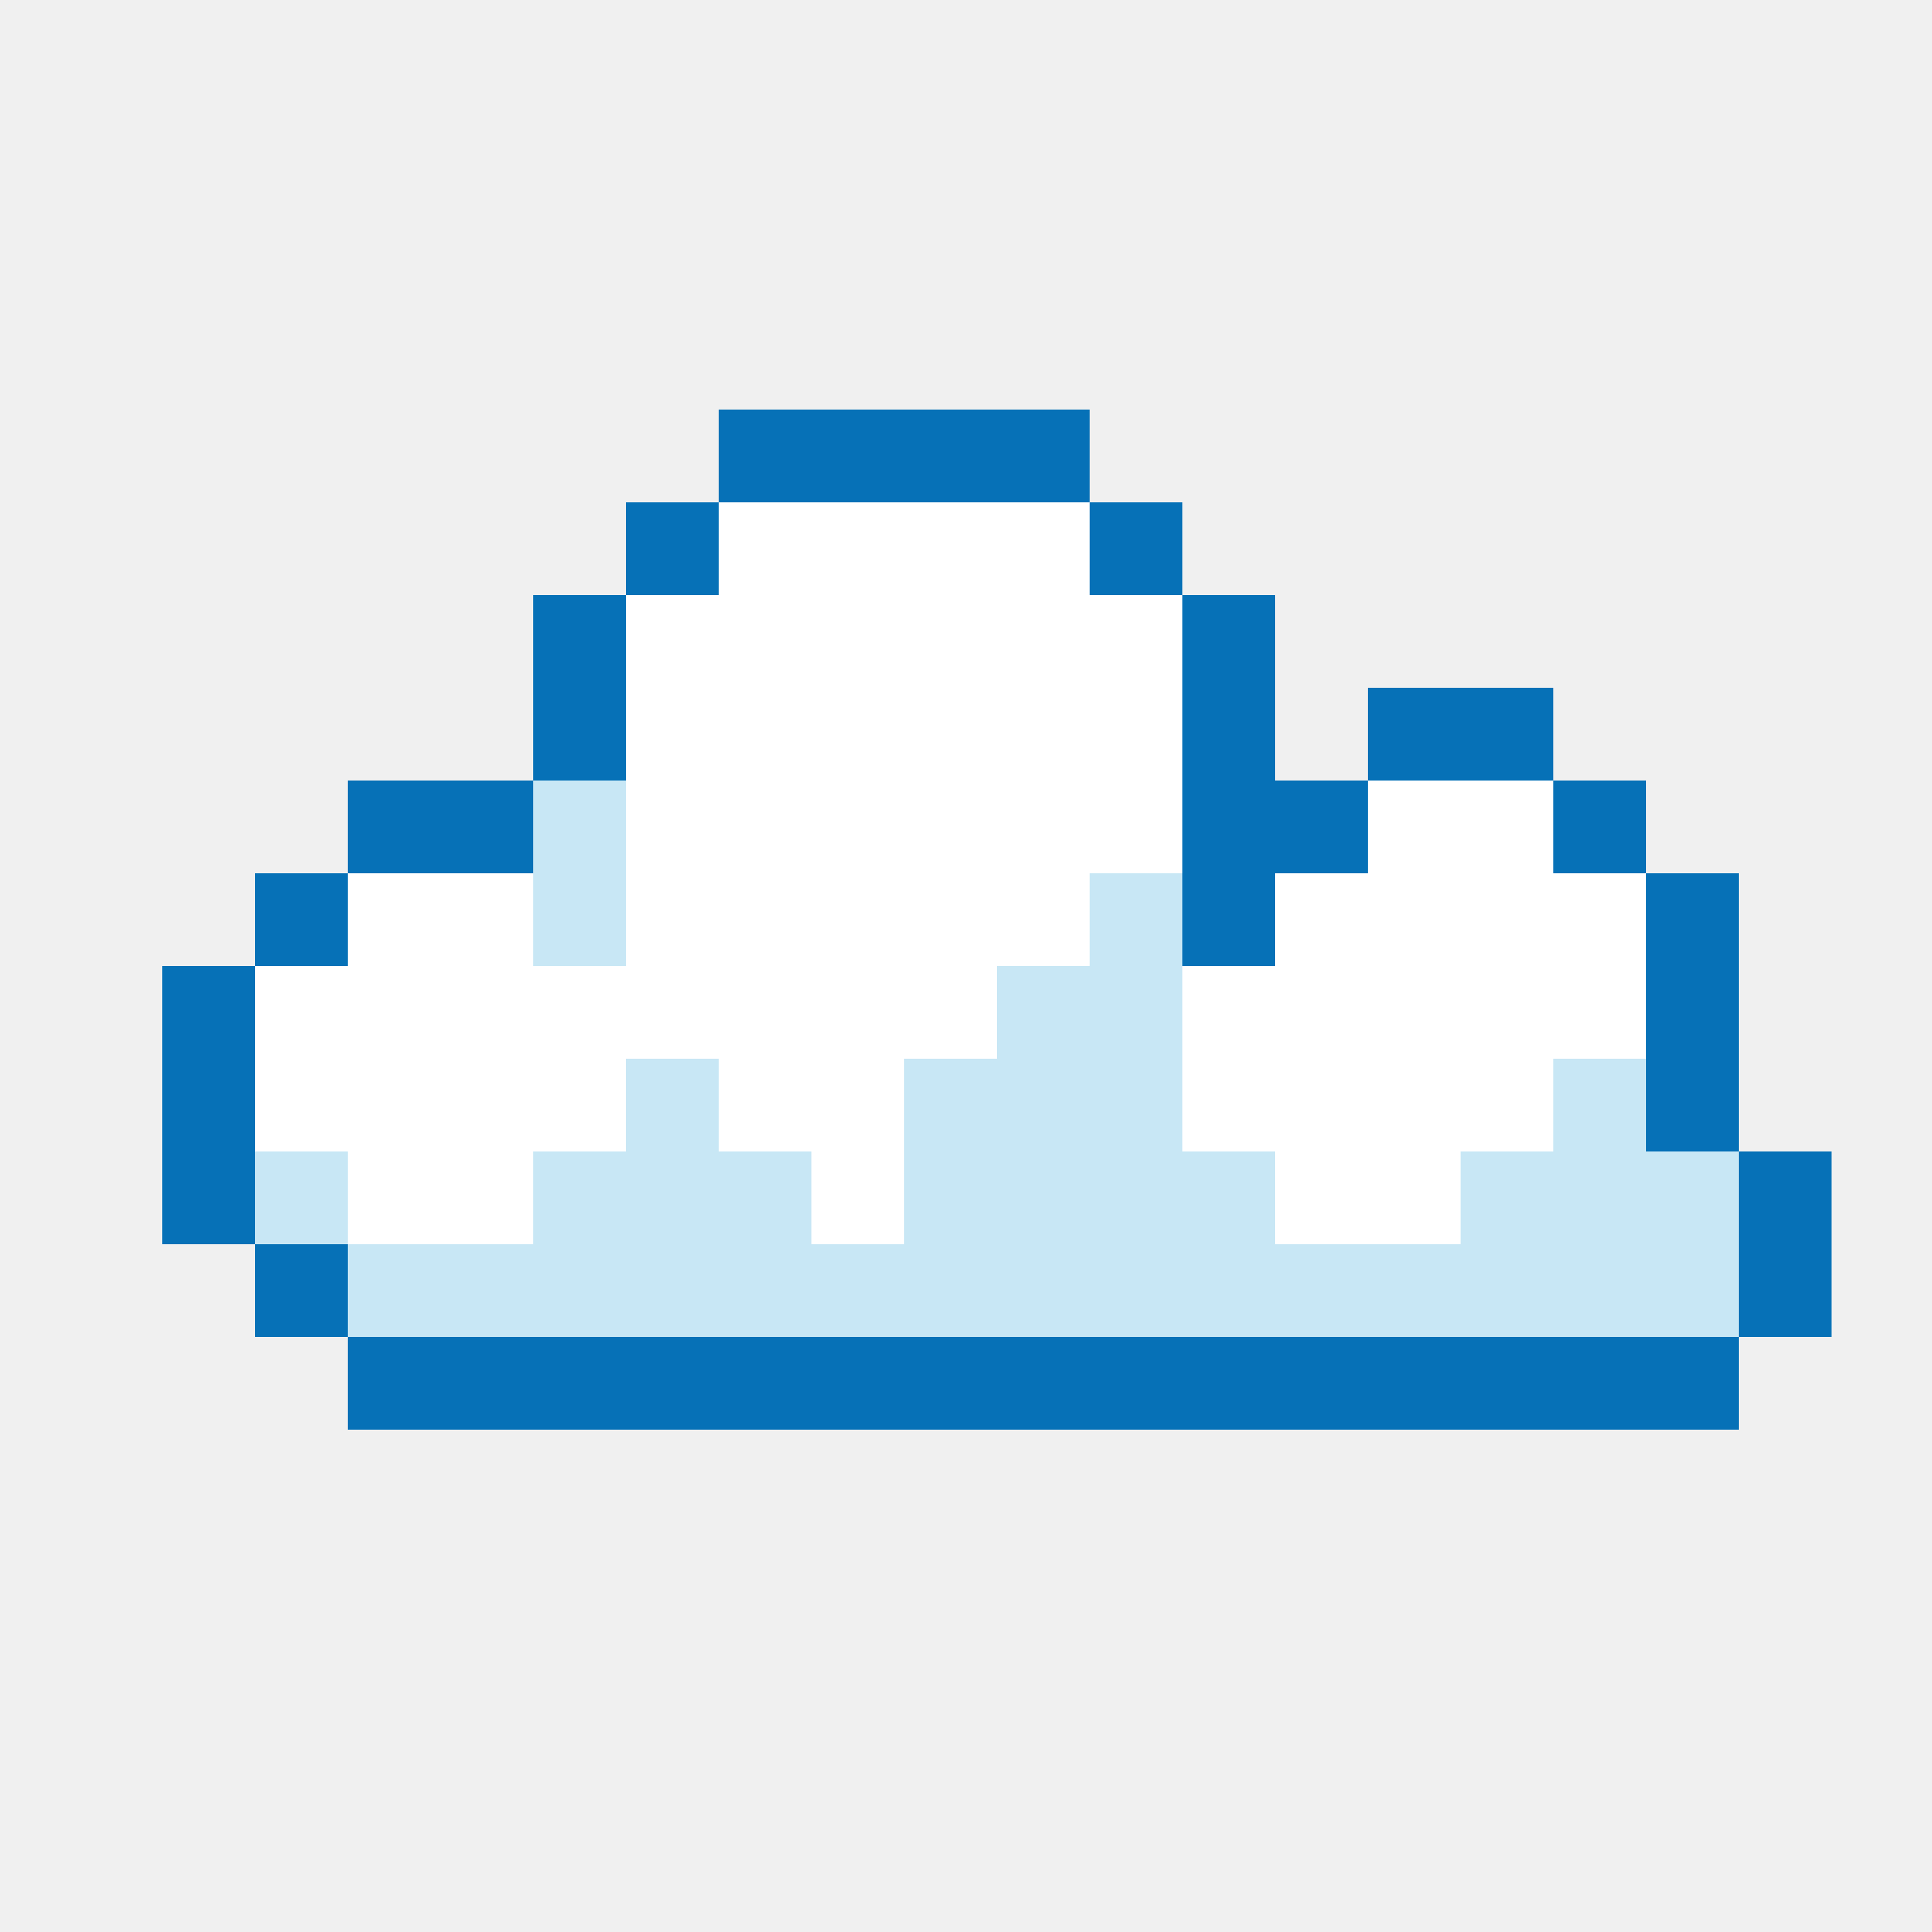
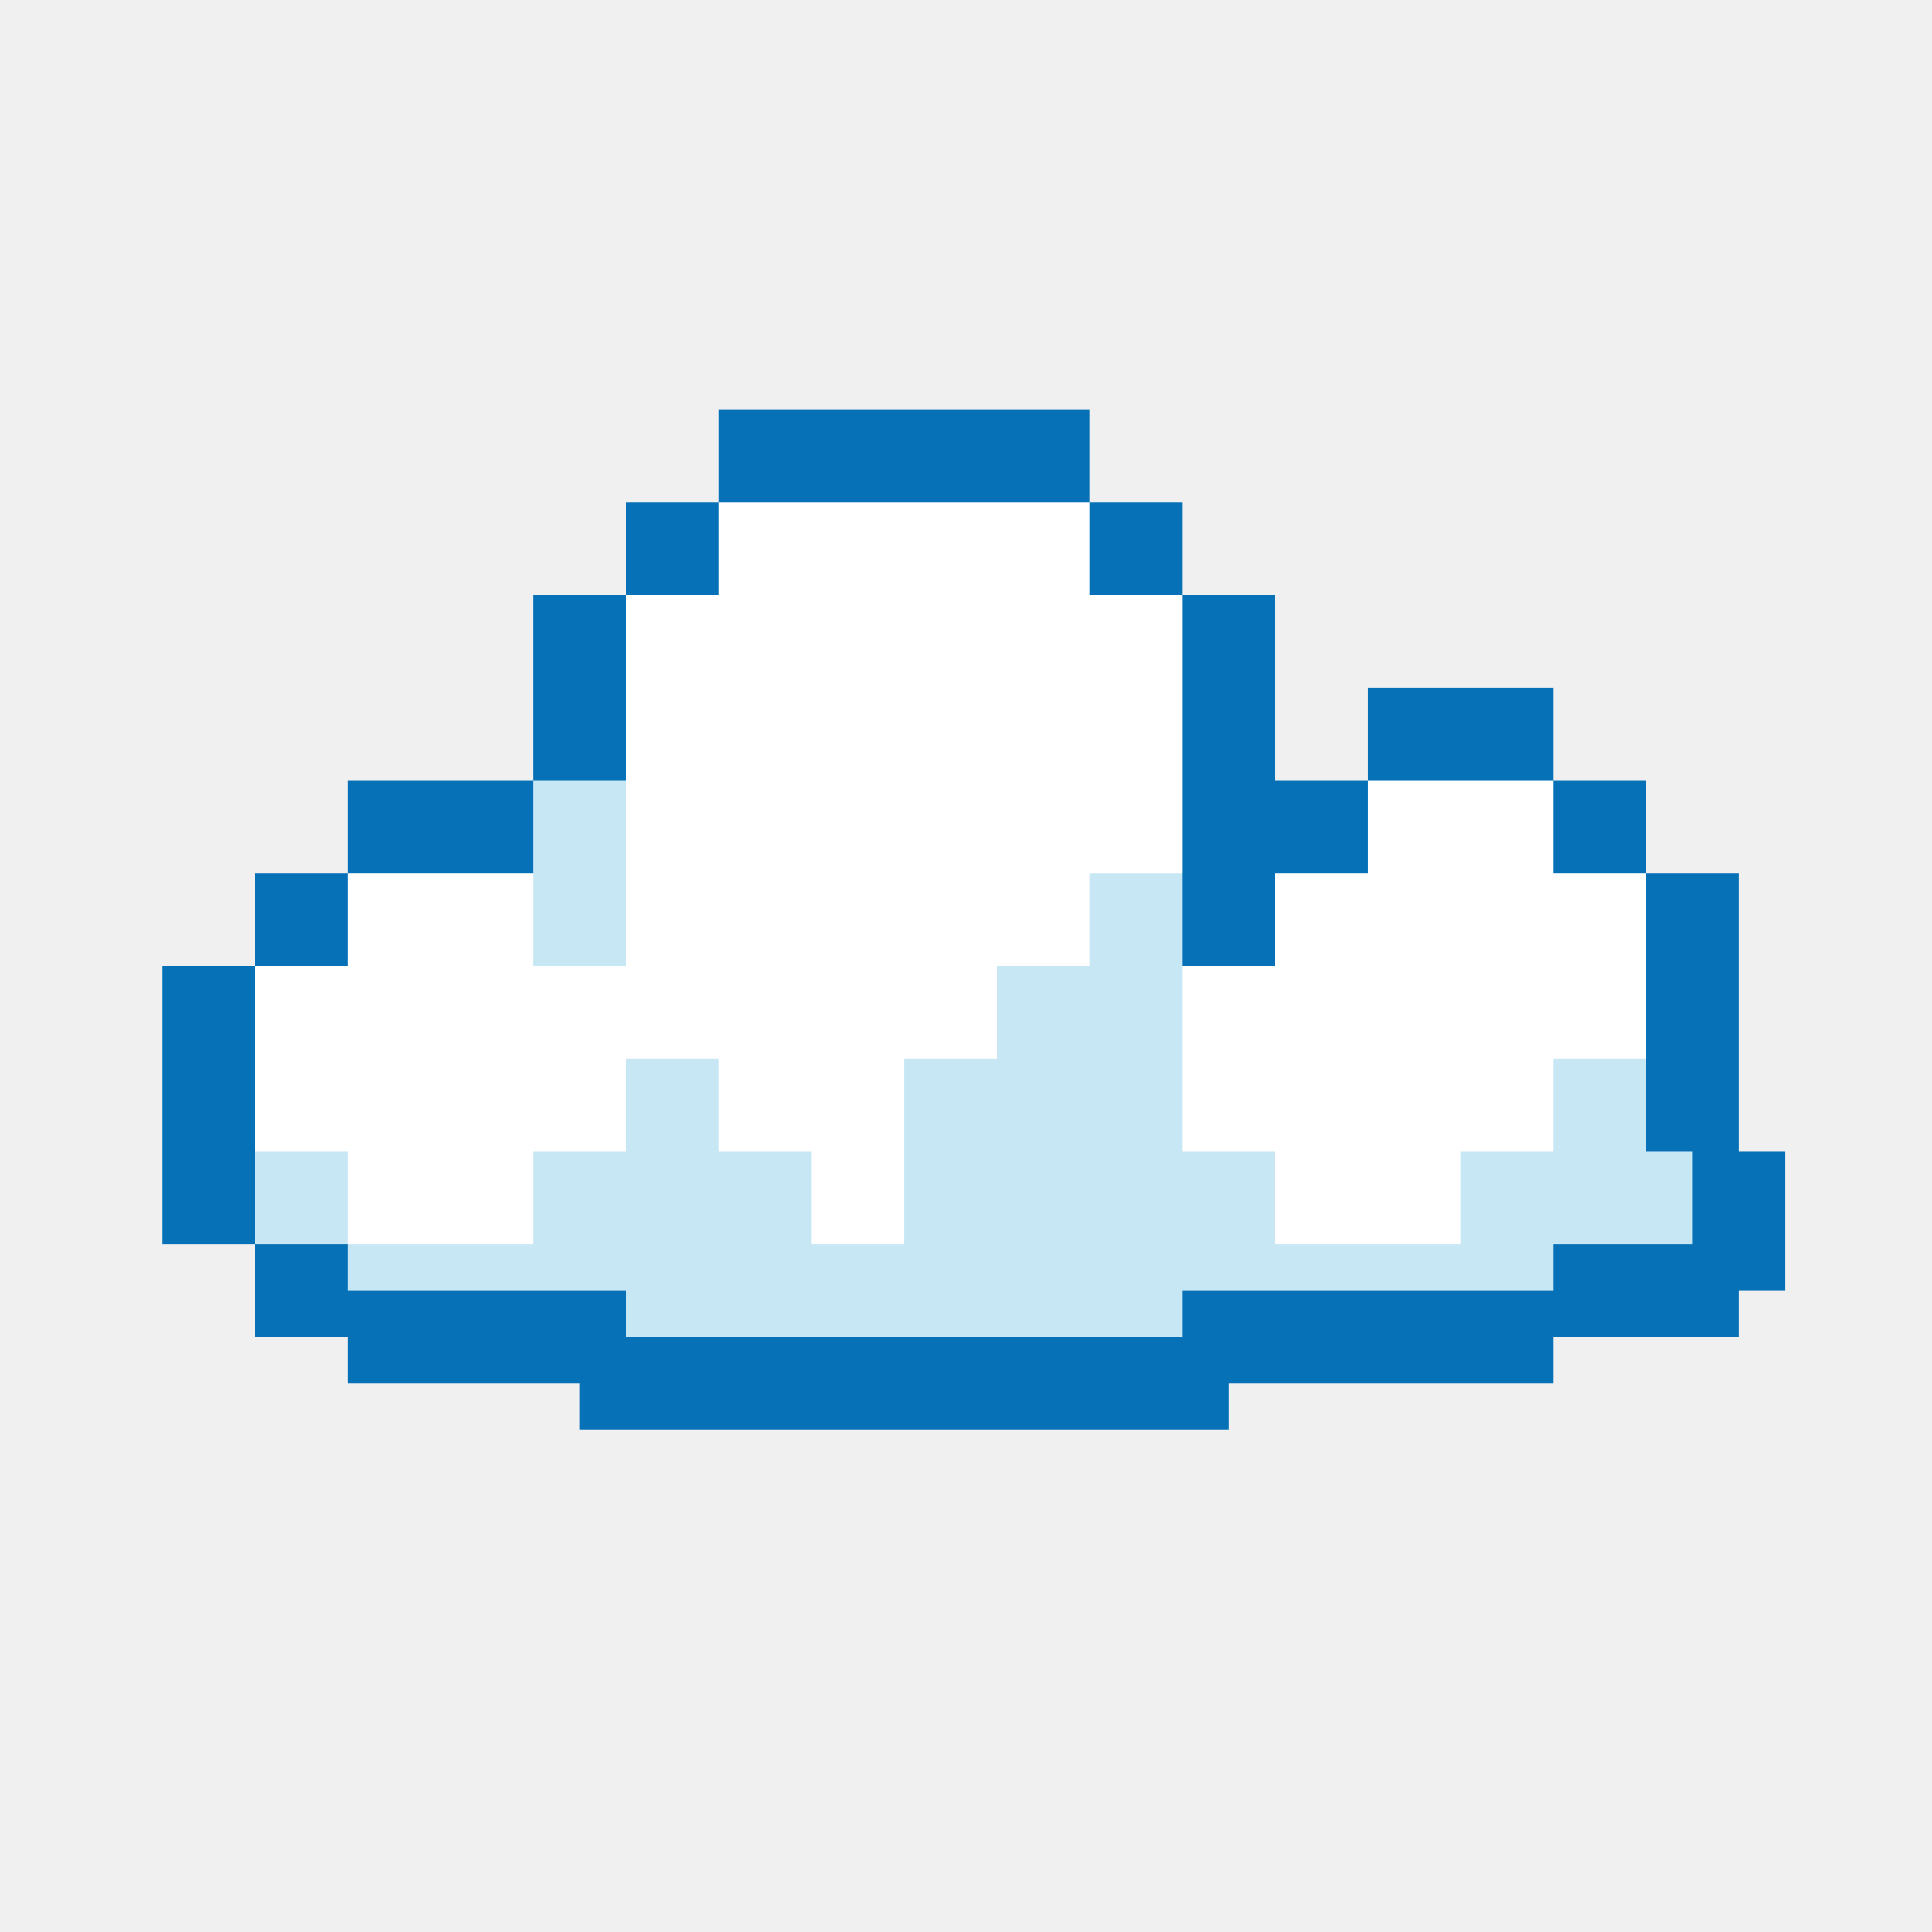
<svg xmlns="http://www.w3.org/2000/svg" width="250" height="250" viewBox="0 0 250 250">
-   <g transform="translate(21 53) scale(12)">
-     <path fill="#0671B7" d="M0 6H1V5H2V4H4V2H5V1H6V0H10V1H11V2H12V4H13V3H15V4H16V5H17V8H18V10H17V11H2V10H1V9H0Z" />
-     <path fill="#C8E7F5" d="M1 6H2V5H4V4H5V2H6V1H10V2H11V6H12V5H13V4H15V5H16V8H17V10H2V9H1Z" />
-     <path fill="#FFFFFF" d="M1 6H2V5H4V6H5V2H6V1H10V2H11V5H10V6H9V7H8V9H7V8H6V7H5V8H4V9H2V8H1Z M11 6H12V5H13V4H15V5H16V7H15V8H14V9H12V8H11Z" />
+   <g transform="translate(21 53) scale(6)">
+     <path fill="#0671B7" d="M0 12H2V10H4V8H8V4H10V2H12V0H20V2H22V4H24V8H26V6H30V8H32V10H34V16H35V19H34V20H30V21H23V22H9V21H4V20H2V18H0Z" />
+     <path fill="#C8E7F5" d="M2 12H4V10H8V8H10V4H12V2H20V4H22V12H24V10H26V8H30V10H32V16H33V18H30V19H22V20H10V19H4V18H2Z" />
+     <path fill="#FFFFFF" d="M2 12H4V10H8V12H10V4H12V2H20V4H22V10H20V12H18V14H16V18H14V16H12V14H10V16H8V18H4V16H2Z M22 12H24V10H26V8H30V10H32V14H30V16H28V18H24V16H22Z" />
  </g>
</svg>
